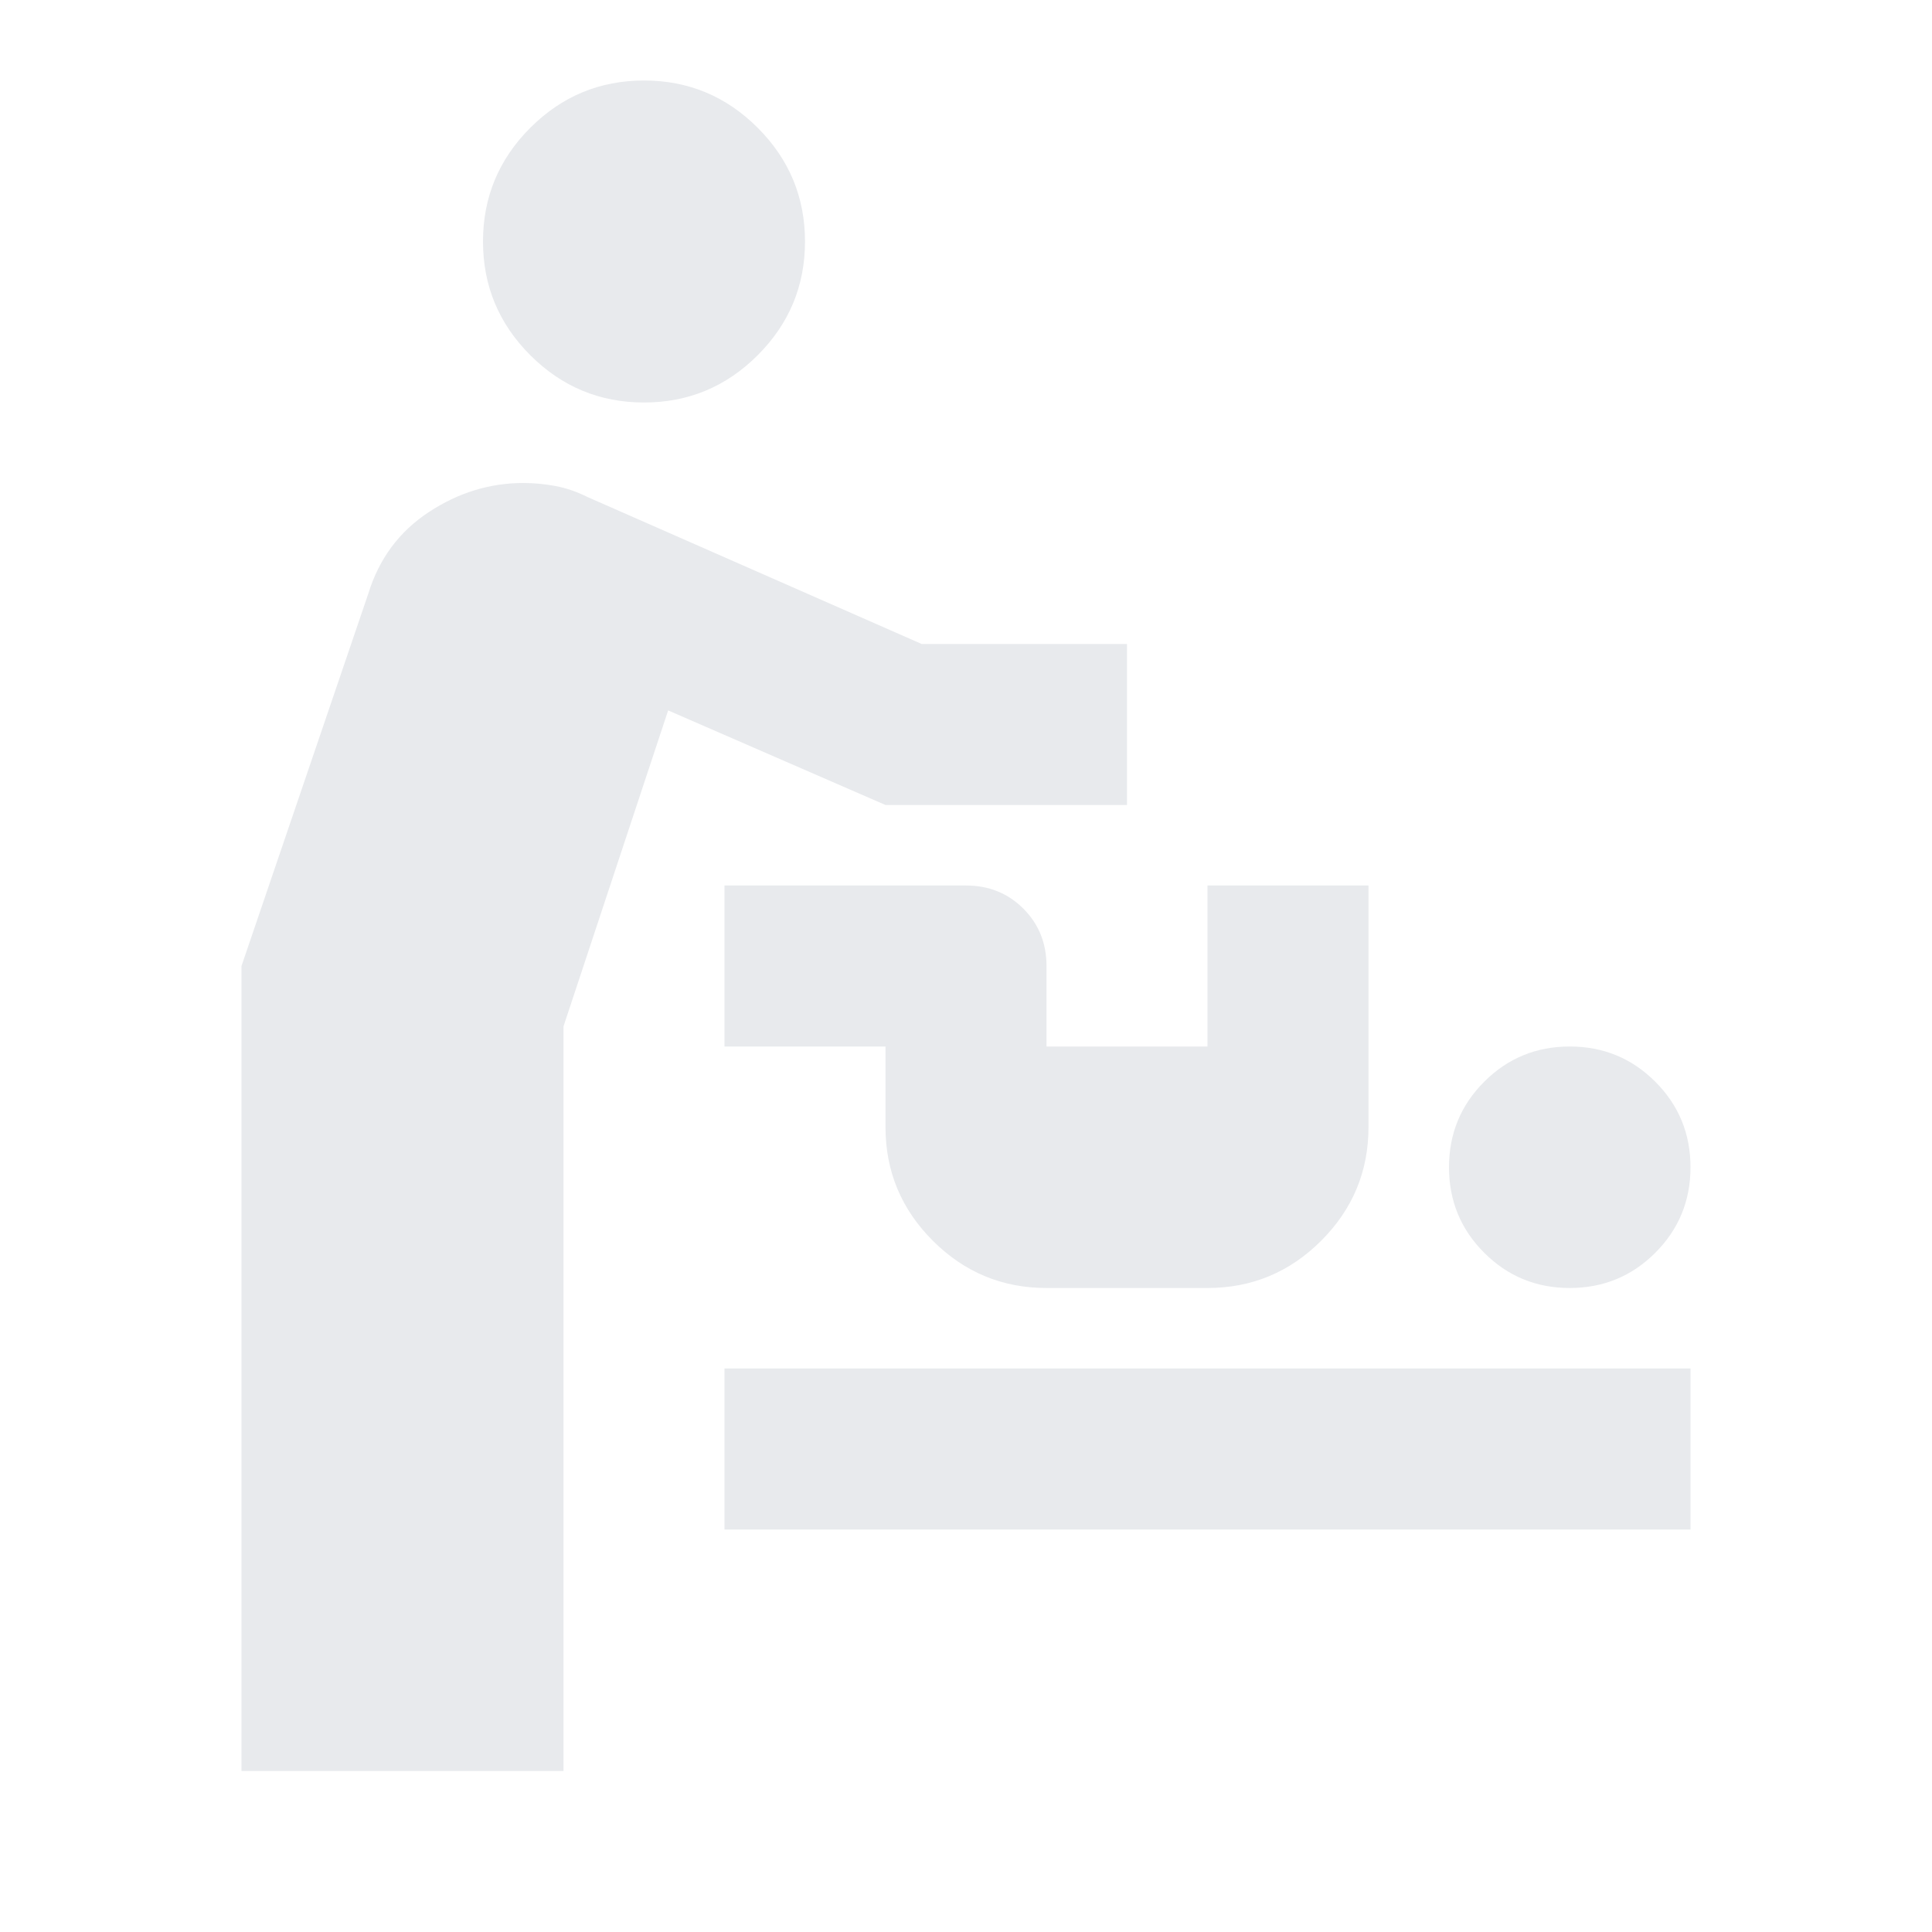
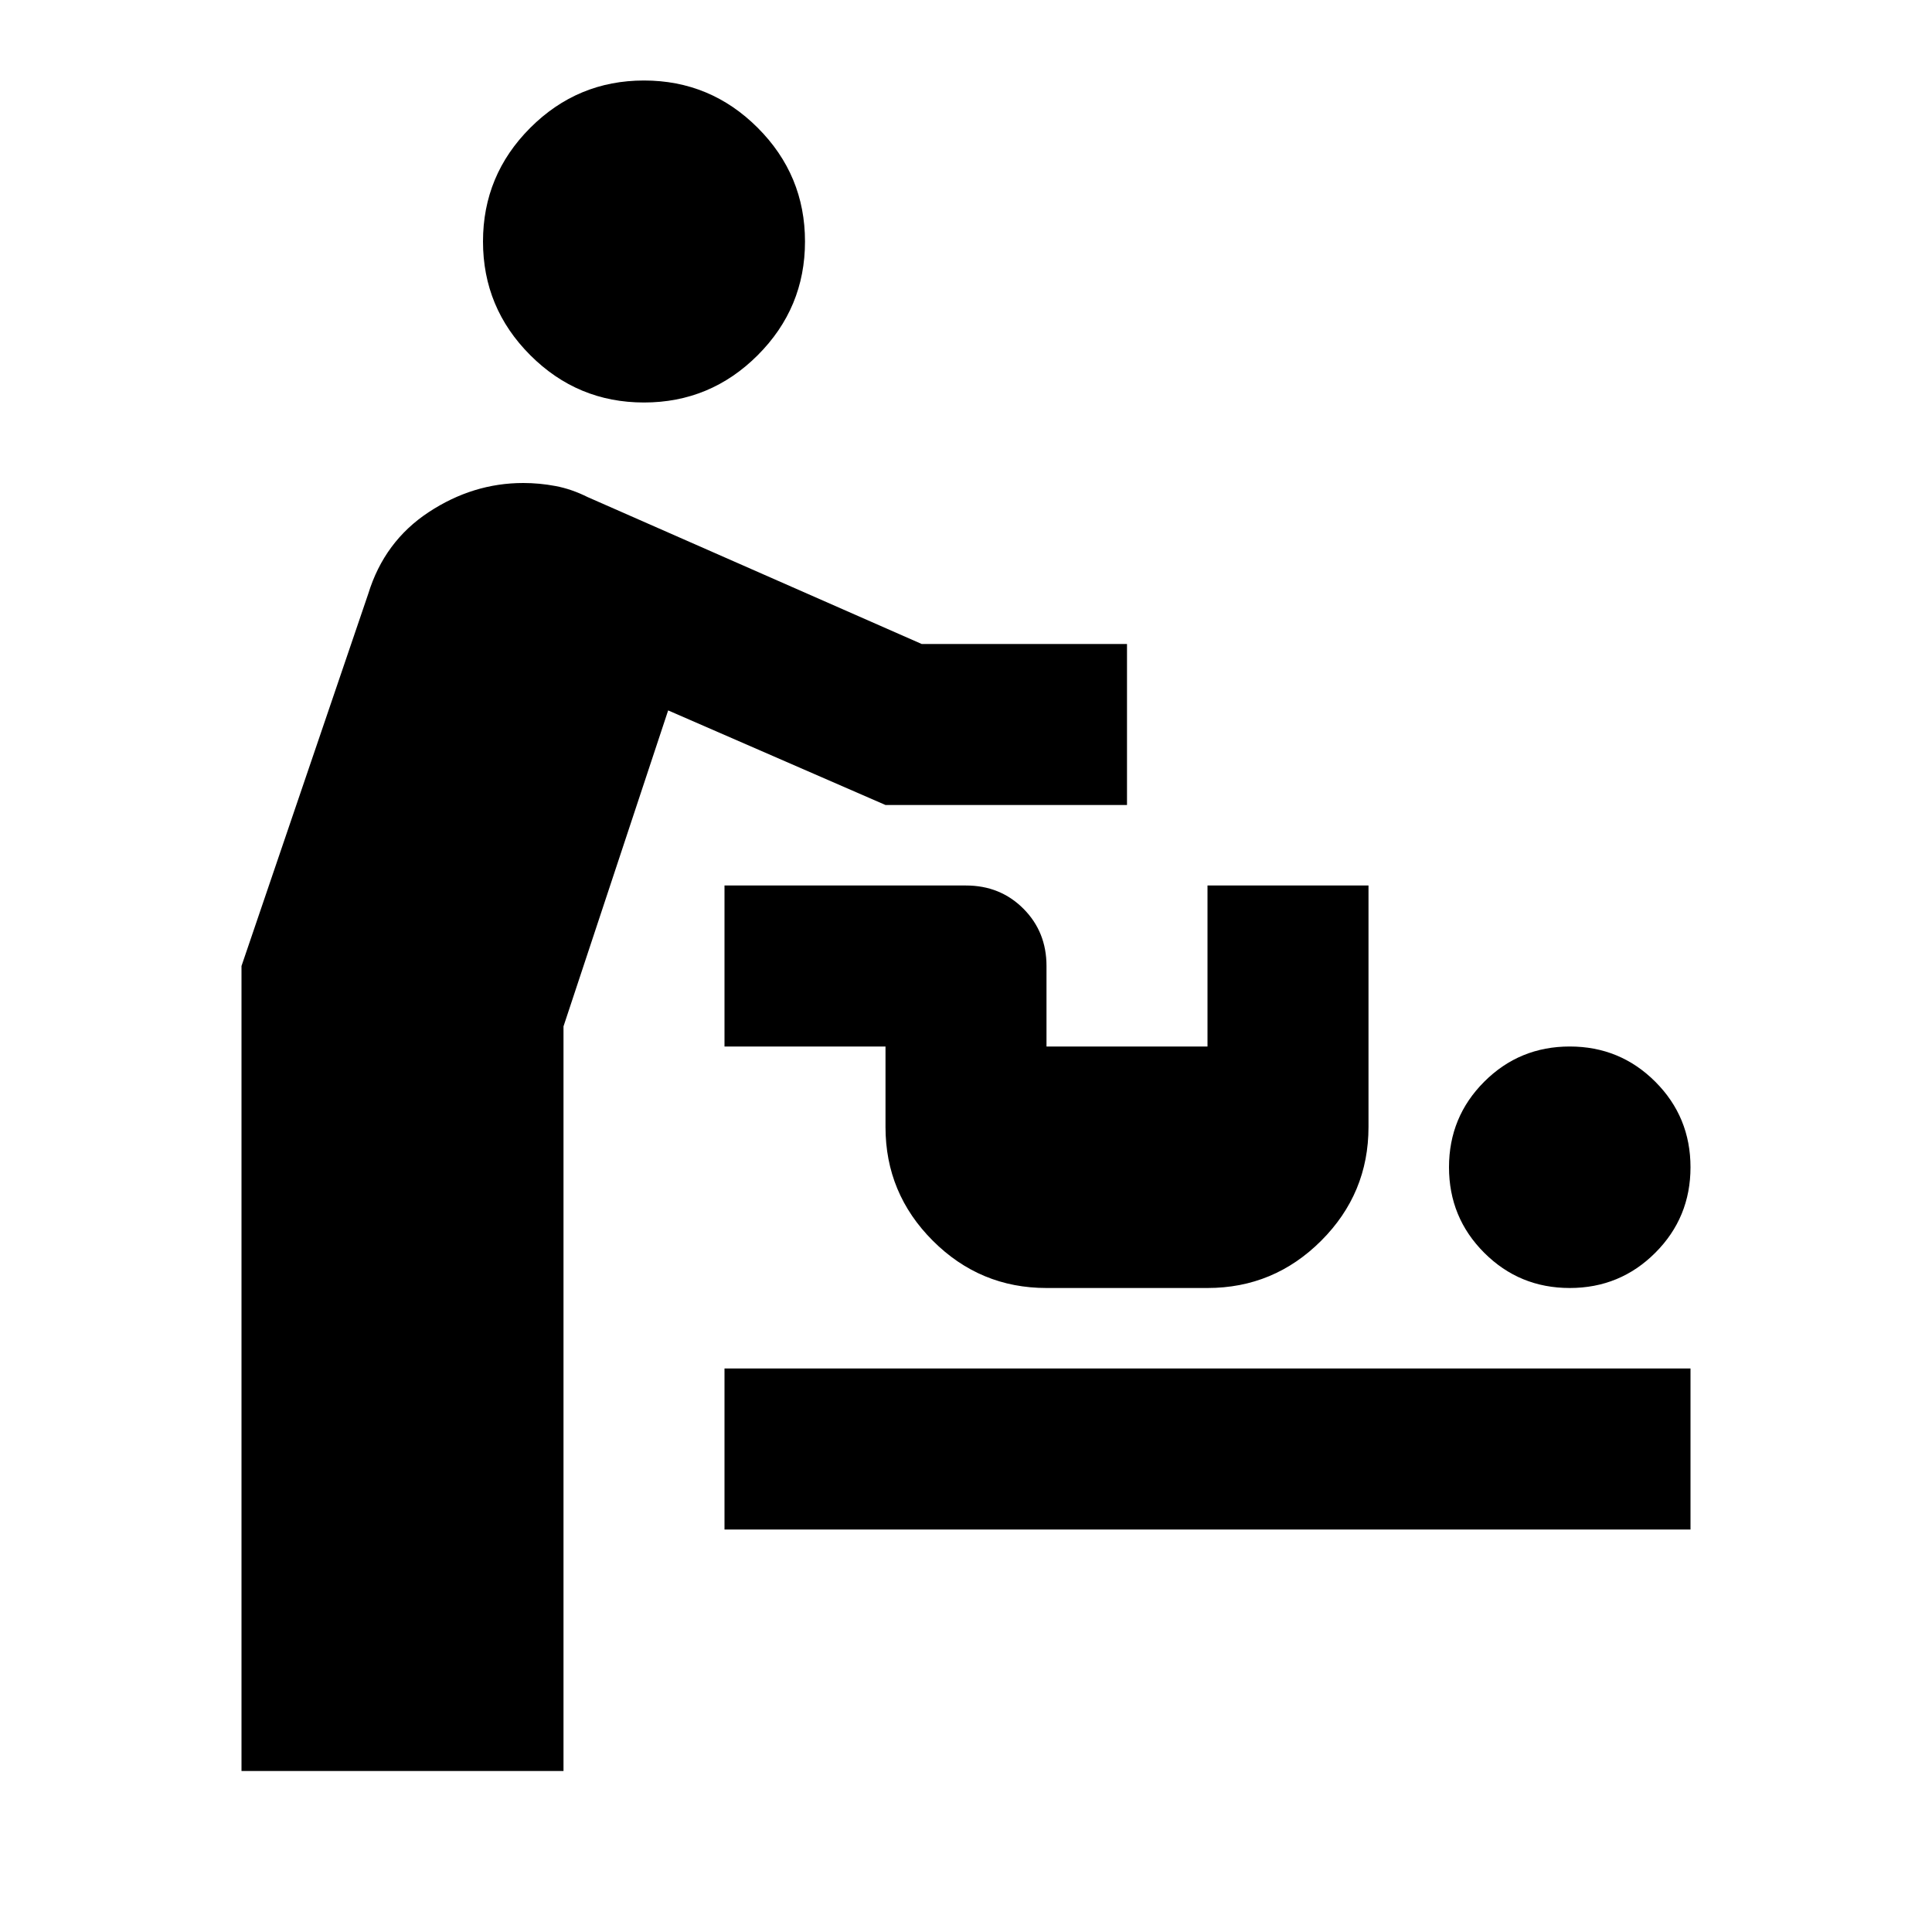
- <svg xmlns="http://www.w3.org/2000/svg" height="24px" viewBox="0 -960 960 960" width="24px" fill="#e8eaed">
+ <svg xmlns="http://www.w3.org/2000/svg" height="24px" viewBox="0 -960 960 960" width="24px" fill="currentColor">
  <path d="M120-80v-400l63-185q8-26 30-40.5t47-14.5q8 0 16 1.5t16 5.5l166 73h102v80H440l-108-47-52 157v370H120Zm240-120v-80h480v80H360Zm420-120q-25 0-42.5-17.5T720-380q0-25 17.5-42.5T780-440q25 0 42.5 17.5T840-380q0 25-17.5 42.5T780-320Zm-260 0q-33 0-56.5-23.5T440-400v-40h-80v-80h120q17 0 28.5 11.5T520-480v40h80v-80h80v120q0 33-23.5 56.5T600-320h-80ZM320-760q-33 0-56.5-23.5T240-840q0-33 23.5-56.5T320-920q33 0 56.5 23.5T400-840q0 33-23.5 56.5T320-760Z" />
</svg>
